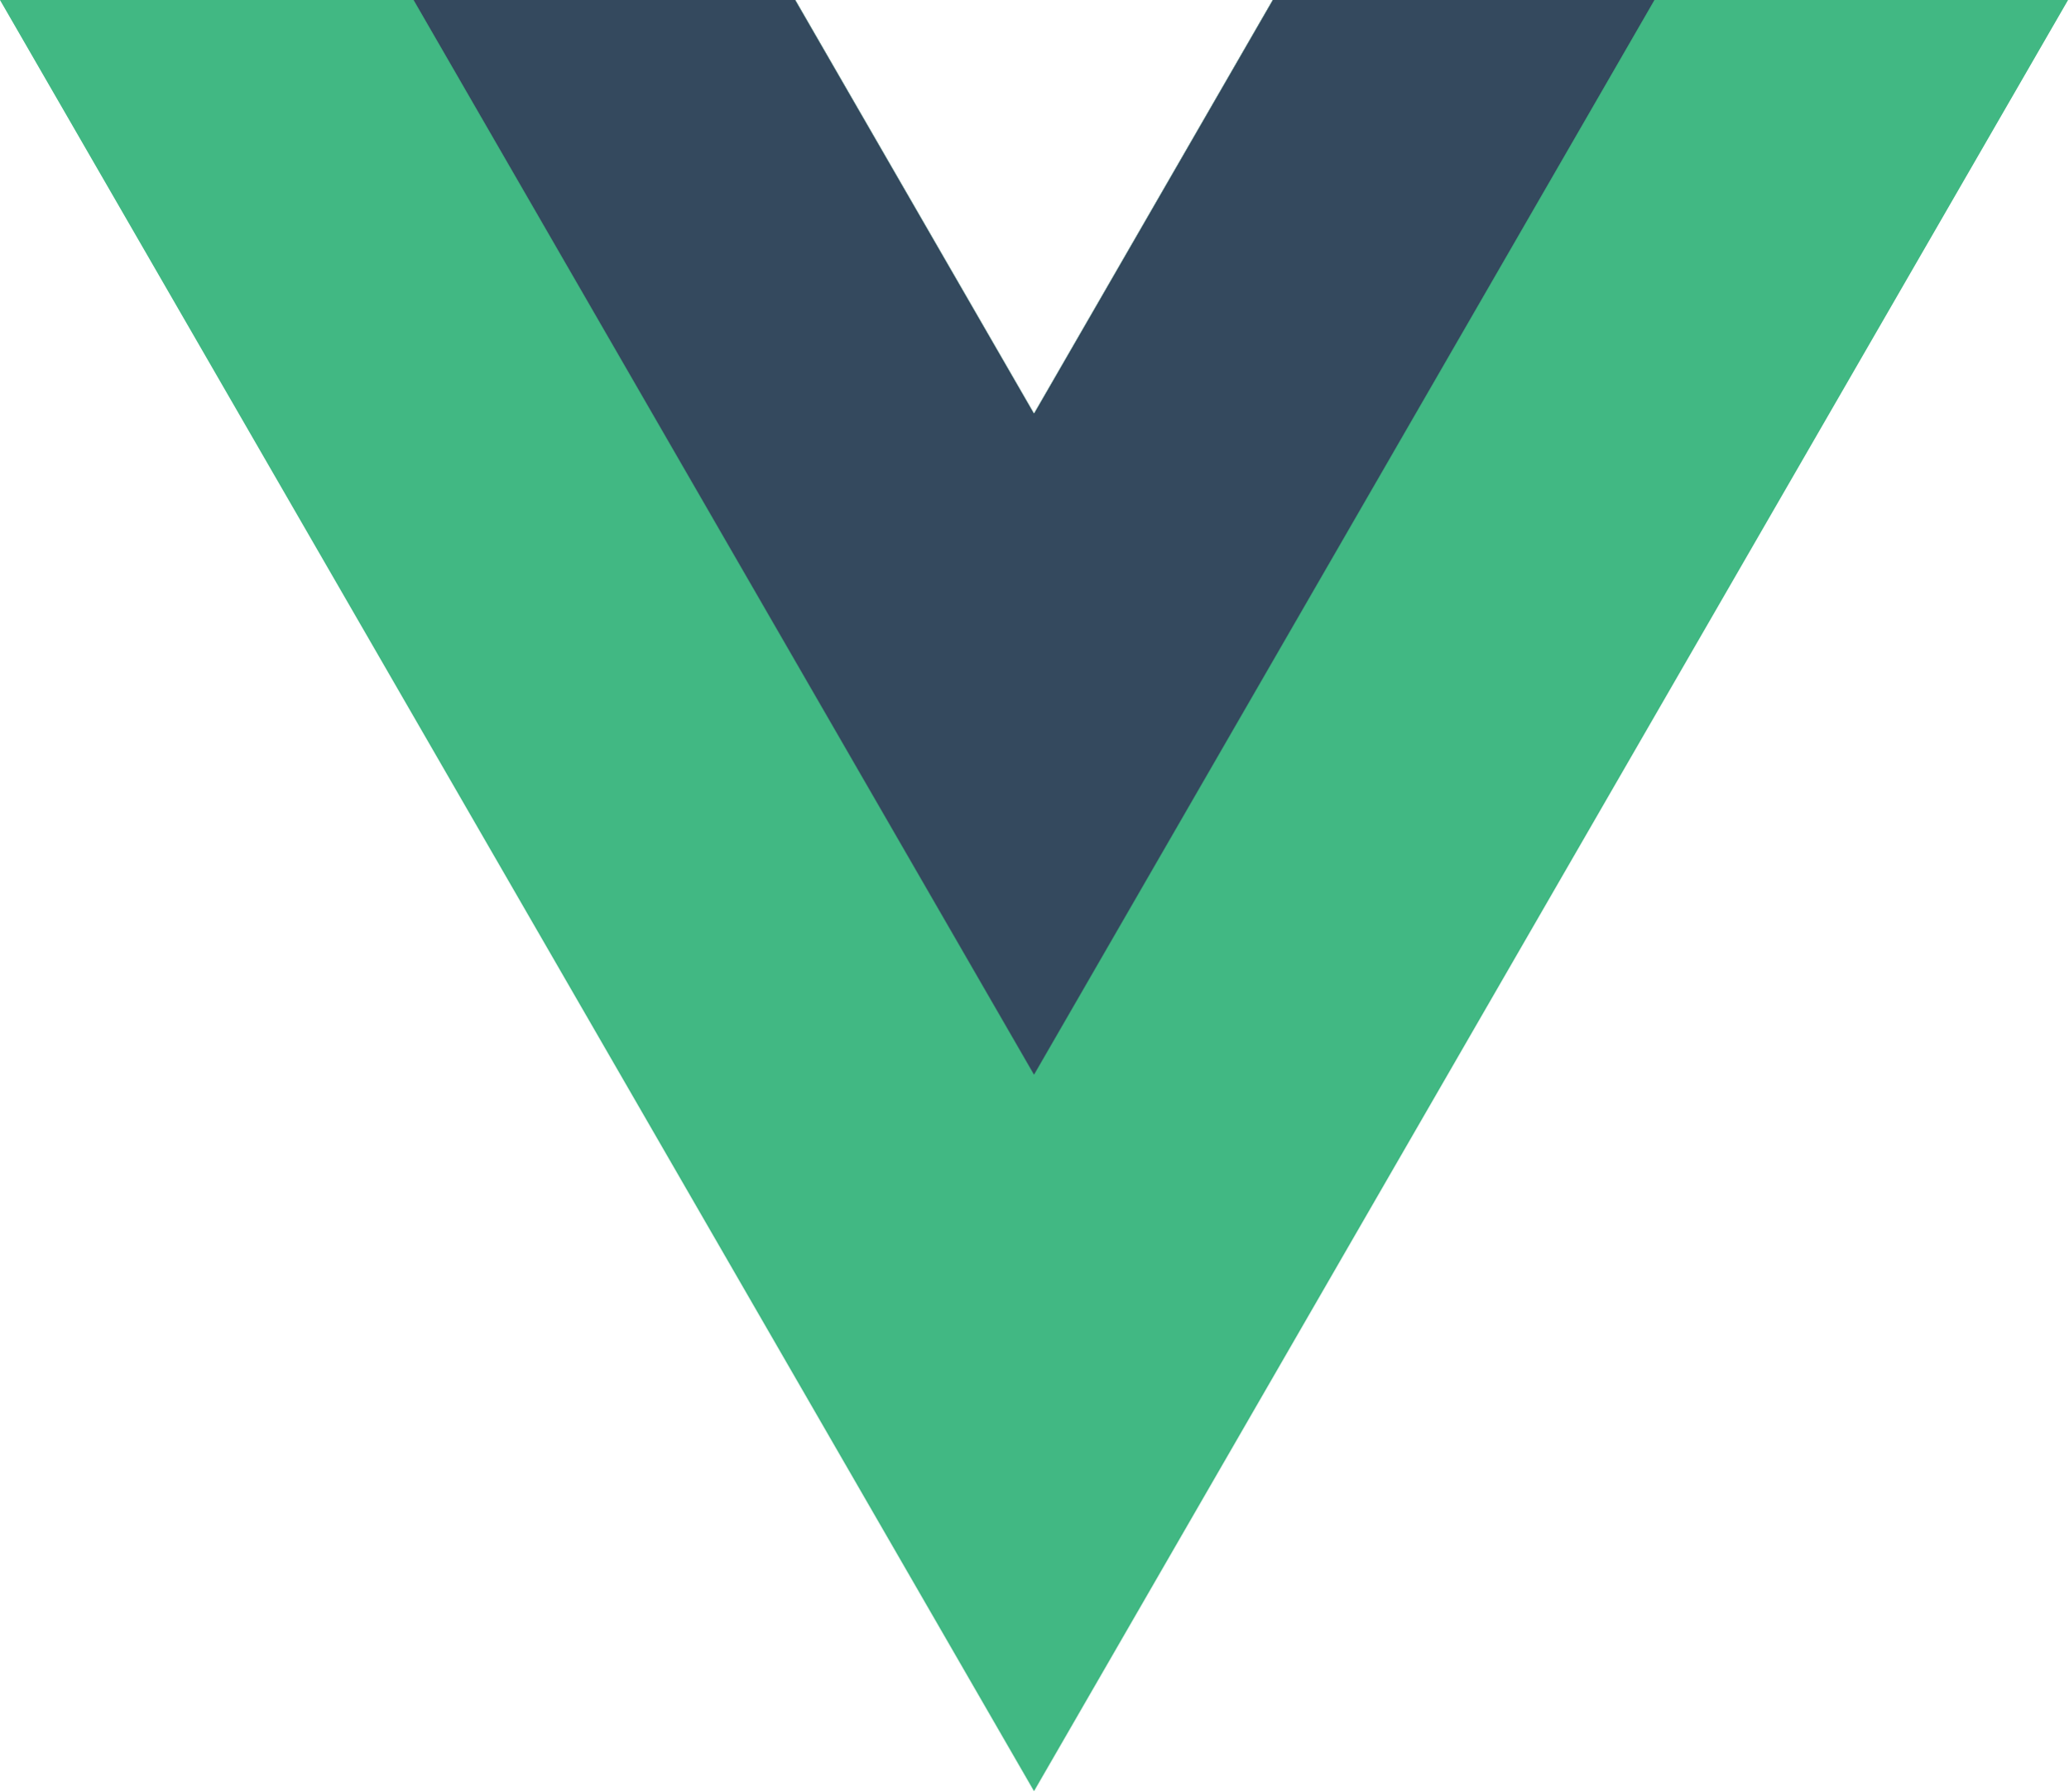
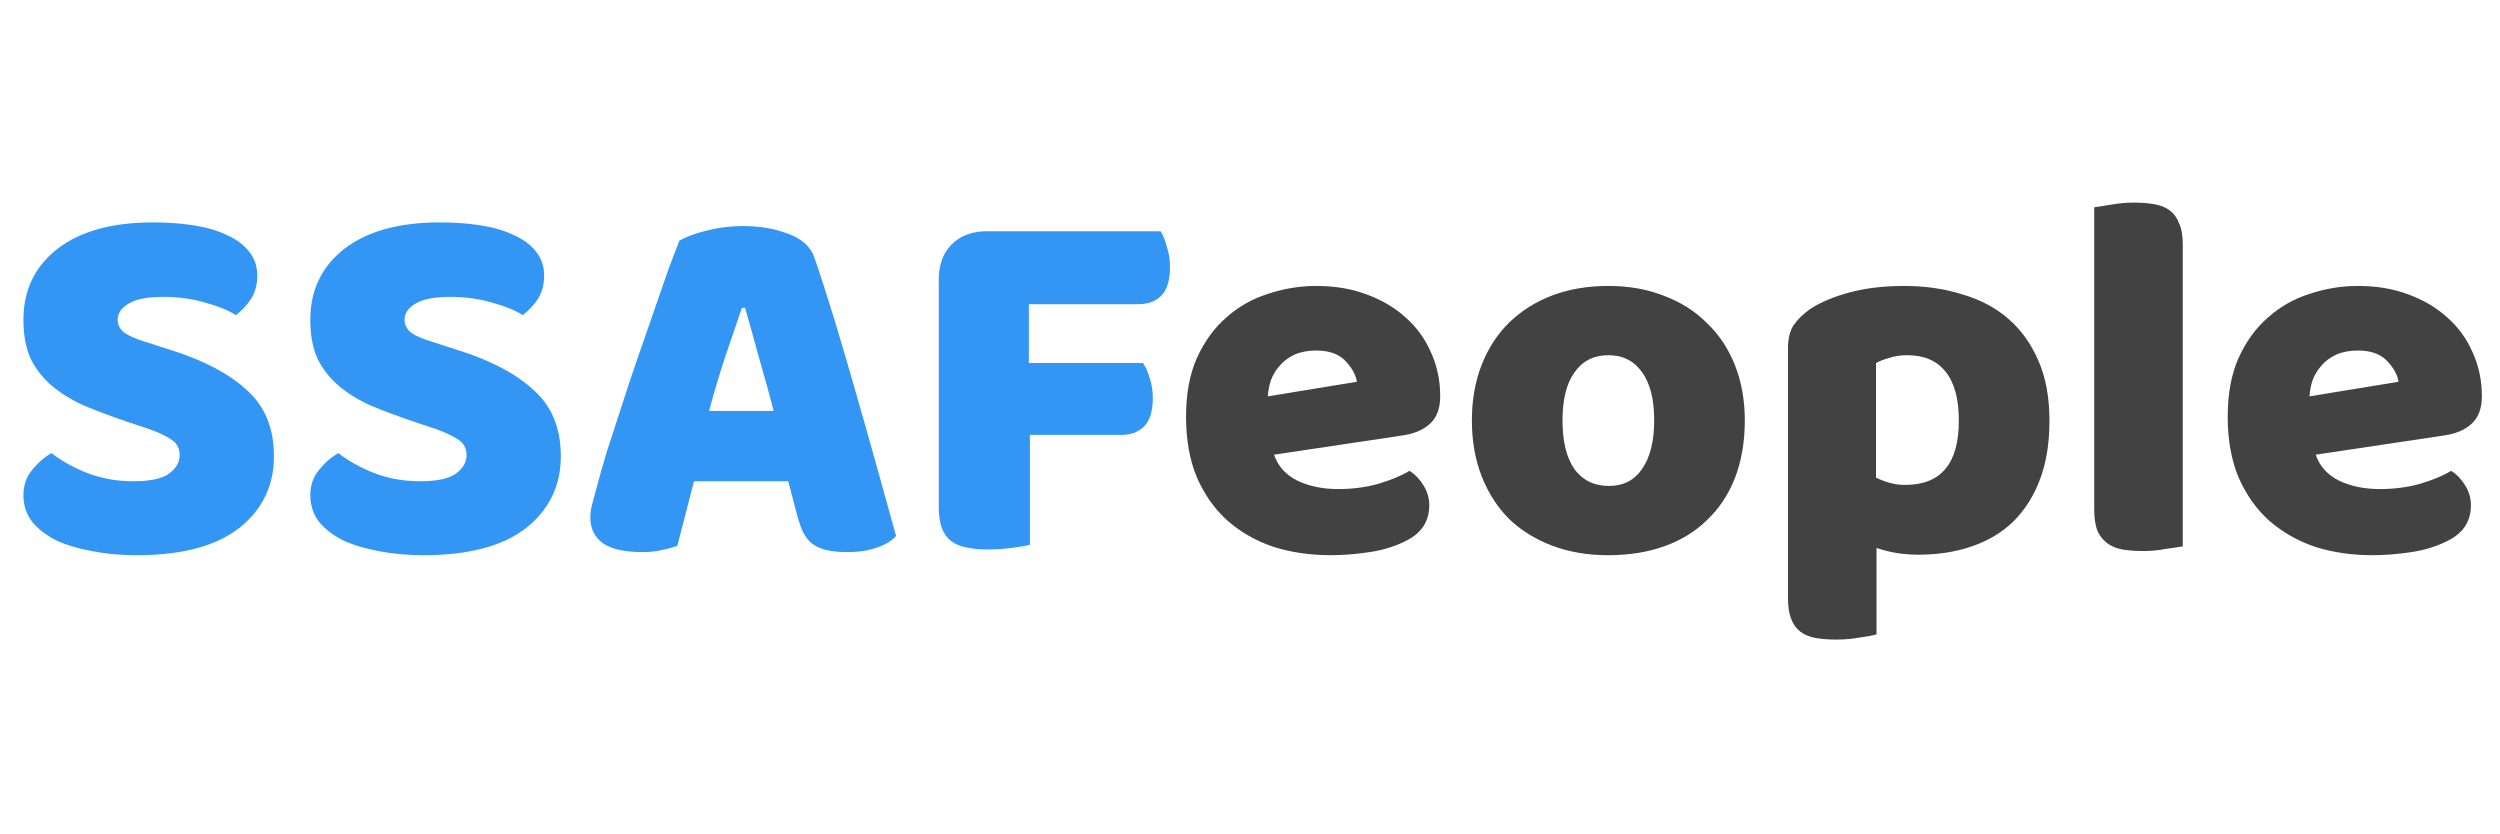
- <svg xmlns="http://www.w3.org/2000/svg" viewBox="0 0 261.76 226.69">
-   <path d="M161.096.001l-30.225 52.351L100.647.001H-.005l130.877 226.688L261.749.001z" fill="#41b883" />
-   <path d="M161.096.001l-30.225 52.351L100.647.001H52.346l78.526 136.01L209.398.001z" fill="#34495e" />
+ <svg xmlns="http://www.w3.org/2000/svg" width="192" height="64" viewBox="0 0 192 64" fill="none">
+   <path d="M9.679 32.36C8.506 31.96 7.439 31.56 6.479 31.16C5.519 30.733 4.693 30.227 3.999 29.64C3.306 29.053 2.759 28.36 2.359 27.56C1.986 26.733 1.799 25.733 1.799 24.56C1.799 22.293 2.666 20.48 4.399 19.12C6.159 17.76 8.613 17.08 11.759 17.08C12.906 17.08 13.973 17.16 14.959 17.32C15.946 17.48 16.786 17.733 17.479 18.08C18.199 18.4 18.759 18.827 19.159 19.36C19.559 19.867 19.759 20.467 19.759 21.16C19.759 21.853 19.599 22.453 19.279 22.96C18.959 23.44 18.573 23.853 18.119 24.2C17.533 23.827 16.746 23.507 15.759 23.24C14.773 22.947 13.693 22.8 12.519 22.8C11.319 22.8 10.439 22.973 9.879 23.32C9.319 23.64 9.039 24.053 9.039 24.56C9.039 24.96 9.213 25.293 9.559 25.56C9.906 25.8 10.426 26.027 11.119 26.24L13.239 26.92C15.746 27.72 17.666 28.747 18.999 30C20.359 31.227 21.039 32.907 21.039 35.04C21.039 37.307 20.146 39.147 18.359 40.56C16.573 41.947 13.946 42.64 10.479 42.64C9.253 42.64 8.106 42.533 7.039 42.32C5.999 42.133 5.079 41.853 4.279 41.48C3.506 41.08 2.893 40.6 2.439 40.04C2.013 39.453 1.799 38.787 1.799 38.04C1.799 37.267 2.026 36.613 2.479 36.08C2.933 35.52 3.426 35.093 3.959 34.8C4.706 35.387 5.613 35.893 6.679 36.32C7.773 36.747 8.959 36.96 10.239 36.96C11.546 36.96 12.466 36.76 12.999 36.36C13.533 35.96 13.799 35.493 13.799 34.96C13.799 34.427 13.586 34.027 13.159 33.76C12.733 33.467 12.133 33.187 11.359 32.92L9.679 32.36ZM31.71 32.36C30.537 31.96 29.471 31.56 28.511 31.16C27.55 30.733 26.724 30.227 26.03 29.64C25.337 29.053 24.791 28.36 24.39 27.56C24.017 26.733 23.831 25.733 23.831 24.56C23.831 22.293 24.697 20.48 26.43 19.12C28.191 17.76 30.644 17.08 33.791 17.08C34.937 17.08 36.004 17.16 36.99 17.32C37.977 17.48 38.817 17.733 39.511 18.08C40.23 18.4 40.791 18.827 41.191 19.36C41.59 19.867 41.791 20.467 41.791 21.16C41.791 21.853 41.63 22.453 41.31 22.96C40.99 23.44 40.604 23.853 40.151 24.2C39.564 23.827 38.777 23.507 37.791 23.24C36.804 22.947 35.724 22.8 34.55 22.8C33.35 22.8 32.471 22.973 31.91 23.32C31.351 23.64 31.07 24.053 31.07 24.56C31.07 24.96 31.244 25.293 31.59 25.56C31.937 25.8 32.457 26.027 33.151 26.24L35.27 26.92C37.777 27.72 39.697 28.747 41.031 30C42.391 31.227 43.071 32.907 43.071 35.04C43.071 37.307 42.177 39.147 40.391 40.56C38.604 41.947 35.977 42.64 32.511 42.64C31.284 42.64 30.137 42.533 29.07 42.32C28.03 42.133 27.11 41.853 26.311 41.48C25.537 41.08 24.924 40.6 24.471 40.04C24.044 39.453 23.831 38.787 23.831 38.04C23.831 37.267 24.057 36.613 24.511 36.08C24.964 35.52 25.457 35.093 25.991 34.8C26.737 35.387 27.644 35.893 28.71 36.32C29.804 36.747 30.991 36.96 32.27 36.96C33.577 36.96 34.497 36.76 35.031 36.36C35.564 35.96 35.831 35.493 35.831 34.96C35.831 34.427 35.617 34.027 35.191 33.76C34.764 33.467 34.164 33.187 33.391 32.92L31.71 32.36ZM52.178 18.48C52.631 18.213 53.311 17.96 54.218 17.72C55.151 17.48 56.085 17.36 57.018 17.36C58.351 17.36 59.525 17.56 60.538 17.96C61.578 18.333 62.245 18.933 62.538 19.76C63.018 21.147 63.538 22.76 64.098 24.6C64.658 26.44 65.218 28.347 65.778 30.32C66.338 32.267 66.885 34.2 67.418 36.12C67.951 38.013 68.418 39.693 68.818 41.16C68.498 41.533 68.018 41.827 67.378 42.04C66.738 42.28 65.978 42.4 65.098 42.4C64.458 42.4 63.911 42.347 63.458 42.24C63.031 42.133 62.671 41.973 62.378 41.76C62.111 41.547 61.885 41.267 61.698 40.92C61.538 40.573 61.391 40.173 61.258 39.72L60.538 36.96H53.298C53.085 37.76 52.871 38.587 52.658 39.44C52.445 40.293 52.231 41.12 52.018 41.92C51.645 42.053 51.245 42.16 50.818 42.24C50.418 42.347 49.925 42.4 49.338 42.4C47.978 42.4 46.965 42.173 46.298 41.72C45.658 41.24 45.338 40.587 45.338 39.76C45.338 39.387 45.391 39.013 45.498 38.64C45.605 38.267 45.725 37.827 45.858 37.32C46.045 36.6 46.298 35.707 46.618 34.64C46.965 33.573 47.338 32.427 47.738 31.2C48.138 29.947 48.565 28.667 49.018 27.36C49.471 26.053 49.898 24.827 50.298 23.68C50.698 22.507 51.058 21.467 51.378 20.56C51.725 19.653 51.991 18.96 52.178 18.48ZM56.978 23.64C56.605 24.76 56.178 26.013 55.698 27.4C55.245 28.76 54.831 30.147 54.458 31.56H59.418C59.045 30.12 58.658 28.72 58.258 27.36C57.885 25.973 57.538 24.733 57.218 23.64H56.978ZM89.136 17.76C89.323 18.053 89.483 18.453 89.616 18.96C89.776 19.44 89.856 19.947 89.856 20.48C89.856 21.52 89.629 22.267 89.176 22.72C88.749 23.147 88.163 23.36 87.416 23.36H79.016V27.88H87.776C87.989 28.173 88.163 28.56 88.296 29.04C88.456 29.52 88.536 30.027 88.536 30.56C88.536 31.573 88.309 32.307 87.856 32.76C87.429 33.187 86.843 33.4 86.096 33.4H79.096V41.84C78.803 41.92 78.336 42 77.696 42.08C77.083 42.16 76.469 42.2 75.856 42.2C75.243 42.2 74.696 42.147 74.216 42.04C73.763 41.96 73.376 41.8 73.056 41.56C72.736 41.32 72.496 40.987 72.336 40.56C72.176 40.133 72.096 39.573 72.096 38.88V21.48C72.096 20.333 72.429 19.427 73.096 18.76C73.763 18.093 74.669 17.76 75.816 17.76H89.136Z" fill="#3396F4" />
+   <path d="M102.208 42.64C100.634 42.64 99.168 42.427 97.808 42C96.474 41.547 95.301 40.88 94.288 40C93.301 39.12 92.514 38.013 91.928 36.68C91.368 35.347 91.088 33.787 91.088 32C91.088 30.24 91.368 28.733 91.928 27.48C92.514 26.2 93.274 25.16 94.208 24.36C95.141 23.533 96.208 22.933 97.408 22.56C98.608 22.16 99.834 21.96 101.088 21.96C102.501 21.96 103.781 22.173 104.928 22.6C106.101 23.027 107.101 23.613 107.928 24.36C108.781 25.107 109.434 26 109.888 27.04C110.368 28.08 110.608 29.213 110.608 30.44C110.608 31.347 110.354 32.04 109.848 32.52C109.341 33 108.634 33.307 107.728 33.44L97.848 34.92C98.141 35.8 98.741 36.467 99.648 36.92C100.554 37.347 101.594 37.56 102.768 37.56C103.861 37.56 104.888 37.427 105.848 37.16C106.834 36.867 107.634 36.533 108.248 36.16C108.674 36.427 109.034 36.8 109.328 37.28C109.621 37.76 109.768 38.267 109.768 38.8C109.768 40 109.208 40.893 108.088 41.48C107.234 41.933 106.274 42.24 105.208 42.4C104.141 42.56 103.141 42.64 102.208 42.64ZM101.088 26.92C100.448 26.92 99.888 27.027 99.408 27.24C98.954 27.453 98.581 27.733 98.288 28.08C97.994 28.4 97.768 28.773 97.608 29.2C97.474 29.6 97.394 30.013 97.368 30.44L104.208 29.32C104.128 28.787 103.834 28.253 103.328 27.72C102.821 27.187 102.074 26.92 101.088 26.92ZM134.001 32.28C134.001 33.933 133.747 35.413 133.241 36.72C132.734 38 132.014 39.08 131.081 39.96C130.174 40.84 129.081 41.507 127.801 41.96C126.521 42.413 125.094 42.64 123.521 42.64C121.947 42.64 120.521 42.4 119.241 41.92C117.961 41.44 116.854 40.76 115.921 39.88C115.014 38.973 114.307 37.88 113.801 36.6C113.294 35.32 113.041 33.88 113.041 32.28C113.041 30.707 113.294 29.28 113.801 28C114.307 26.72 115.014 25.64 115.921 24.76C116.854 23.853 117.961 23.16 119.241 22.68C120.521 22.2 121.947 21.96 123.521 21.96C125.094 21.96 126.521 22.213 127.801 22.72C129.081 23.2 130.174 23.893 131.081 24.8C132.014 25.68 132.734 26.76 133.241 28.04C133.747 29.32 134.001 30.733 134.001 32.28ZM120.001 32.28C120.001 33.907 120.307 35.16 120.921 36.04C121.561 36.893 122.441 37.32 123.561 37.32C124.681 37.32 125.534 36.88 126.121 36C126.734 35.12 127.041 33.88 127.041 32.28C127.041 30.68 126.734 29.453 126.121 28.6C125.507 27.72 124.641 27.28 123.521 27.28C122.401 27.28 121.534 27.72 120.921 28.6C120.307 29.453 120.001 30.68 120.001 32.28ZM146.238 21.96C147.838 21.96 149.318 22.173 150.678 22.6C152.065 23 153.252 23.627 154.238 24.48C155.225 25.333 155.998 26.413 156.558 27.72C157.118 29 157.398 30.533 157.398 32.32C157.398 34.027 157.158 35.52 156.678 36.8C156.198 38.08 155.518 39.16 154.638 40.04C153.758 40.893 152.692 41.533 151.438 41.96C150.212 42.387 148.838 42.6 147.318 42.6C146.172 42.6 145.105 42.427 144.118 42.08V48.72C143.852 48.8 143.425 48.88 142.838 48.96C142.252 49.067 141.652 49.12 141.038 49.12C140.452 49.12 139.918 49.08 139.438 49C138.985 48.92 138.598 48.76 138.278 48.52C137.958 48.28 137.718 47.947 137.558 47.52C137.398 47.12 137.318 46.587 137.318 45.92V26.72C137.318 26 137.465 25.413 137.758 24.96C138.078 24.507 138.505 24.093 139.038 23.72C139.865 23.187 140.892 22.76 142.118 22.44C143.345 22.12 144.718 21.96 146.238 21.96ZM146.318 37.24C149.065 37.24 150.438 35.6 150.438 32.32C150.438 30.613 150.092 29.347 149.398 28.52C148.732 27.693 147.758 27.28 146.478 27.28C145.972 27.28 145.518 27.347 145.118 27.48C144.718 27.587 144.372 27.72 144.078 27.88V36.68C144.398 36.84 144.745 36.973 145.118 37.08C145.492 37.187 145.892 37.24 146.318 37.24ZM167.637 41.96C167.343 42.013 166.903 42.08 166.317 42.16C165.757 42.267 165.183 42.32 164.597 42.32C164.01 42.32 163.477 42.28 162.997 42.2C162.543 42.12 162.157 41.96 161.837 41.72C161.517 41.48 161.263 41.16 161.077 40.76C160.917 40.333 160.837 39.787 160.837 39.12V15.92C161.13 15.867 161.557 15.8 162.117 15.72C162.703 15.613 163.29 15.56 163.877 15.56C164.463 15.56 164.983 15.6 165.437 15.68C165.917 15.76 166.317 15.92 166.637 16.16C166.957 16.4 167.197 16.733 167.357 17.16C167.543 17.56 167.637 18.093 167.637 18.76V41.96ZM182.208 42.64C180.634 42.64 179.168 42.427 177.808 42C176.474 41.547 175.301 40.88 174.288 40C173.301 39.12 172.514 38.013 171.928 36.68C171.368 35.347 171.088 33.787 171.088 32C171.088 30.24 171.368 28.733 171.928 27.48C172.514 26.2 173.274 25.16 174.208 24.36C175.141 23.533 176.208 22.933 177.408 22.56C178.608 22.16 179.834 21.96 181.088 21.96C182.501 21.96 183.781 22.173 184.928 22.6C186.101 23.027 187.101 23.613 187.928 24.36C188.781 25.107 189.434 26 189.888 27.04C190.368 28.08 190.608 29.213 190.608 30.44C190.608 31.347 190.354 32.04 189.848 32.52C189.341 33 188.634 33.307 187.728 33.44L177.848 34.92C178.141 35.8 178.741 36.467 179.648 36.92C180.554 37.347 181.594 37.56 182.768 37.56C183.861 37.56 184.888 37.427 185.848 37.16C186.834 36.867 187.634 36.533 188.248 36.16C188.674 36.427 189.034 36.8 189.328 37.28C189.621 37.76 189.768 38.267 189.768 38.8C189.768 40 189.208 40.893 188.088 41.48C187.234 41.933 186.274 42.24 185.208 42.4C184.141 42.56 183.141 42.64 182.208 42.64ZM181.088 26.92C180.448 26.92 179.888 27.027 179.408 27.24C178.954 27.453 178.581 27.733 178.288 28.08C177.994 28.4 177.768 28.773 177.608 29.2C177.474 29.6 177.394 30.013 177.368 30.44L184.208 29.32C184.128 28.787 183.834 28.253 183.328 27.72C182.821 27.187 182.074 26.92 181.088 26.92Z" fill="#424242" />
</svg>
